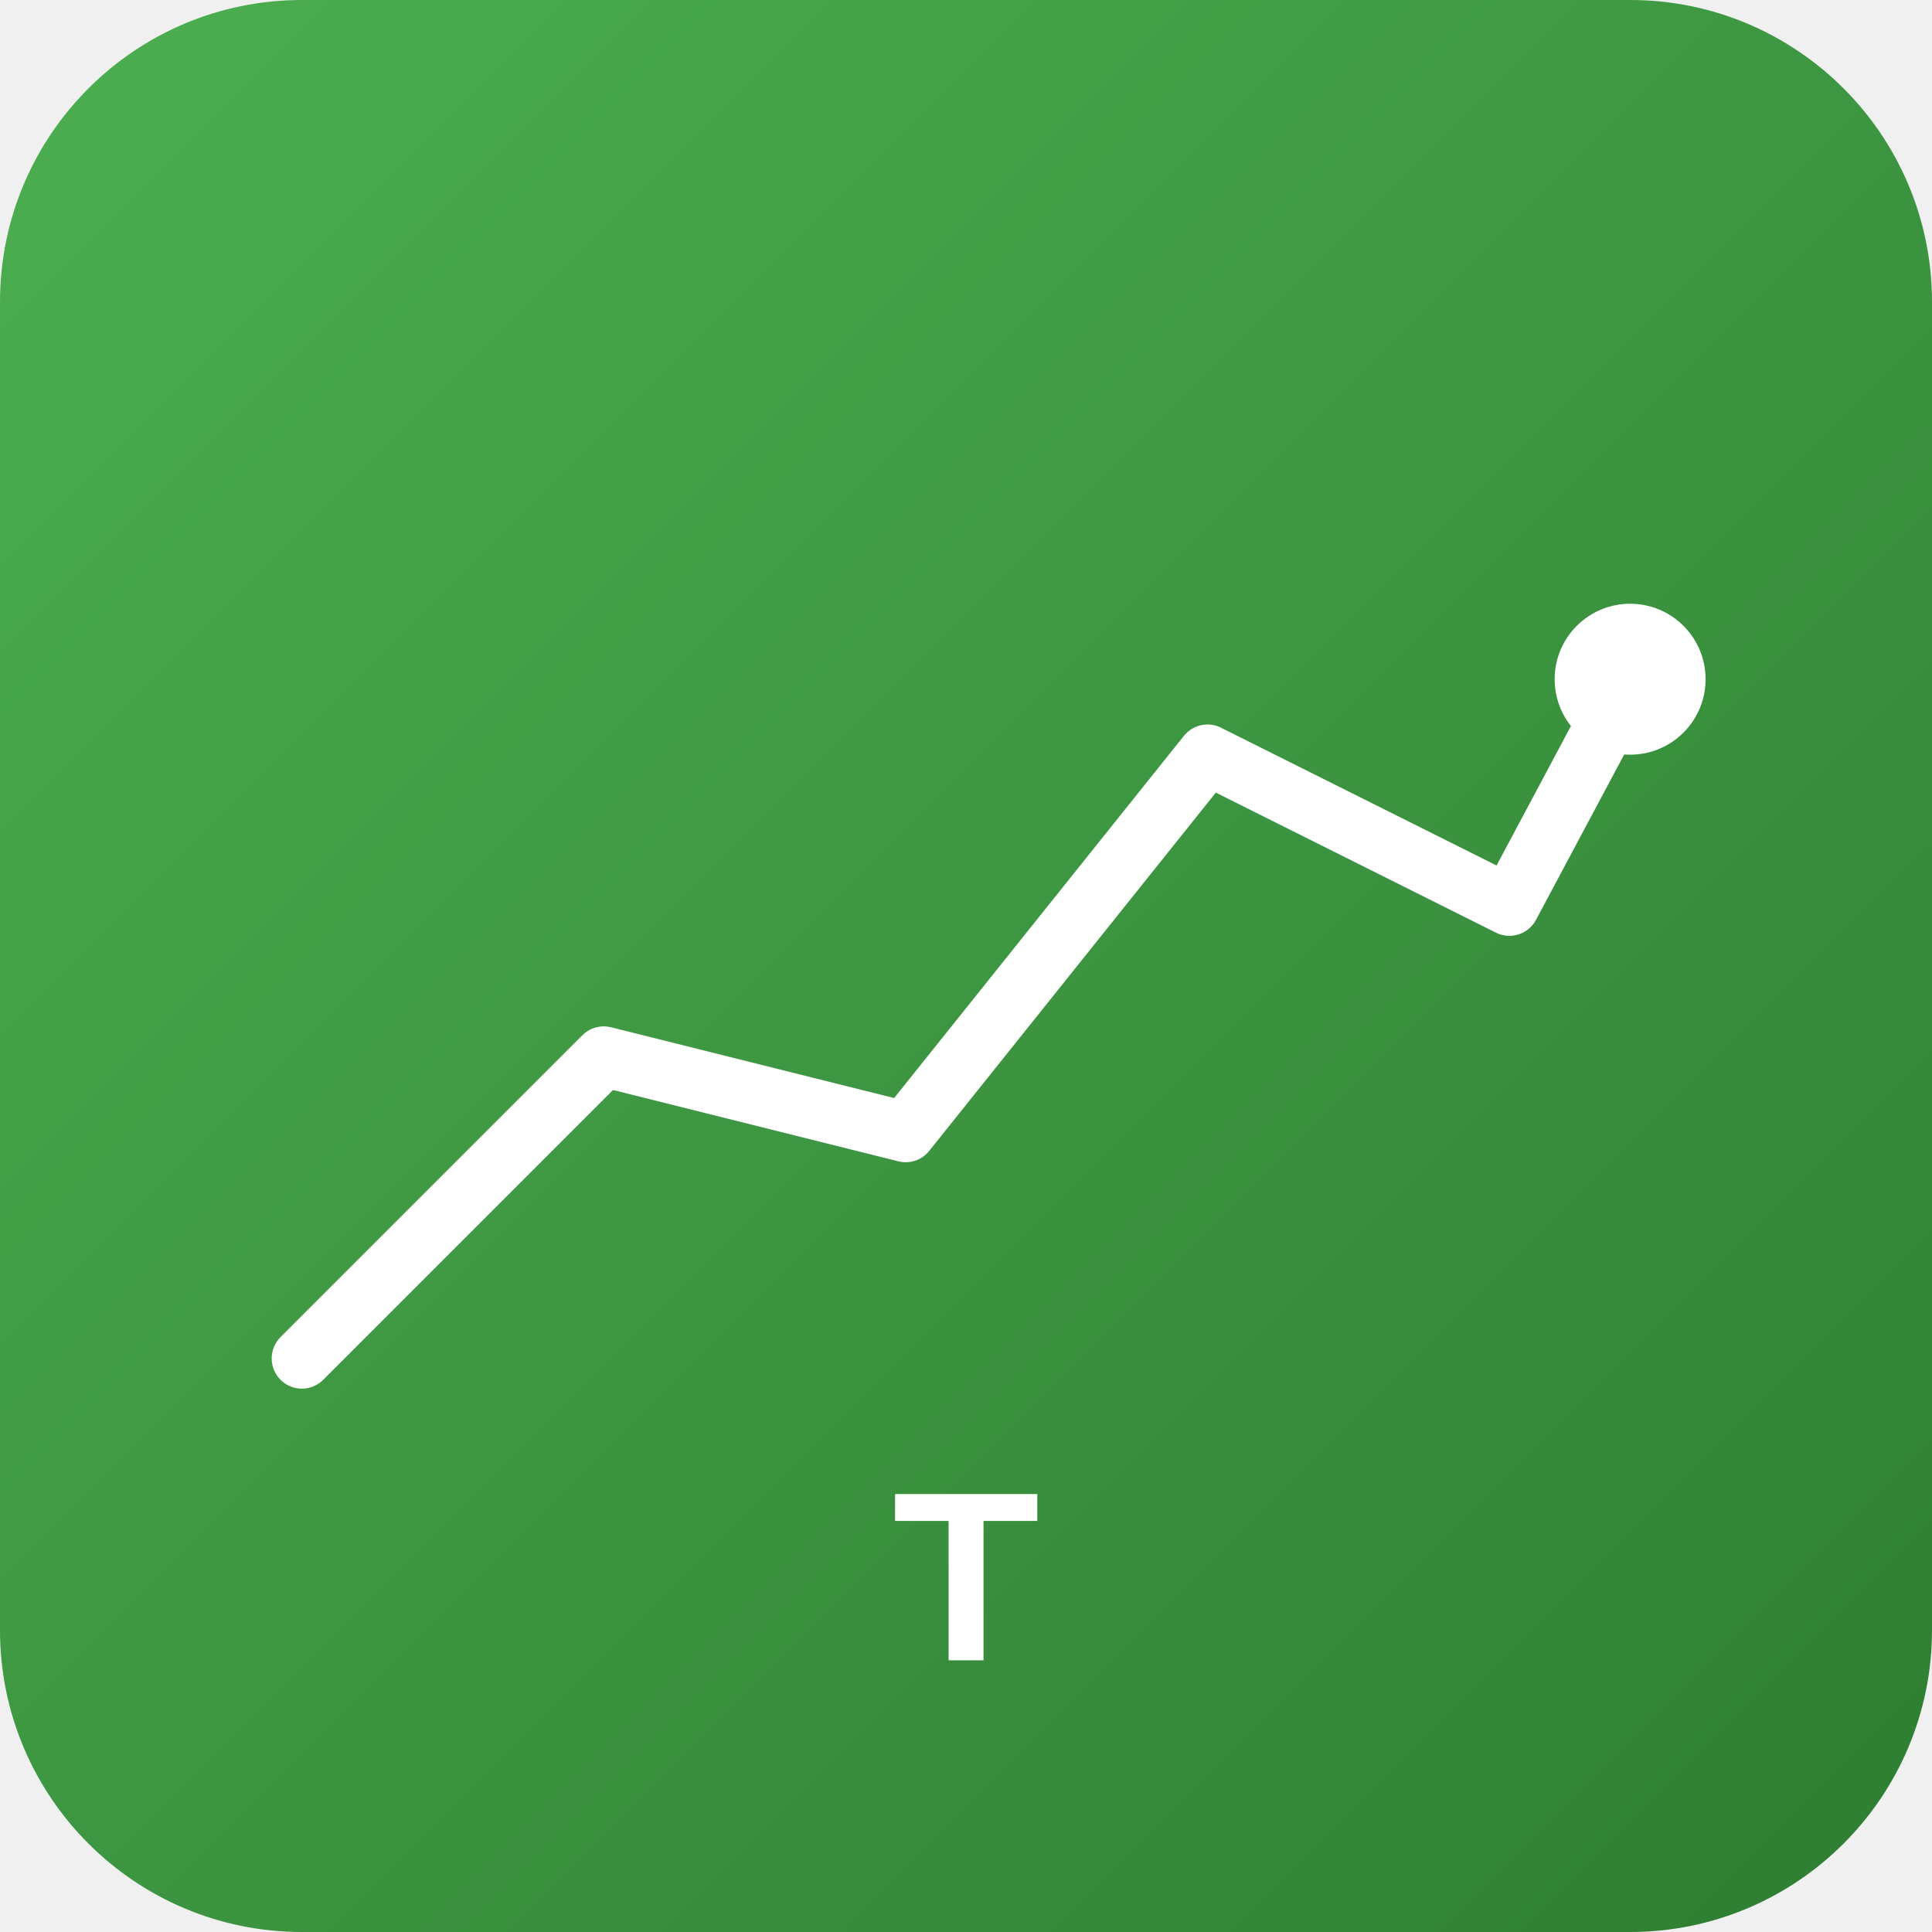
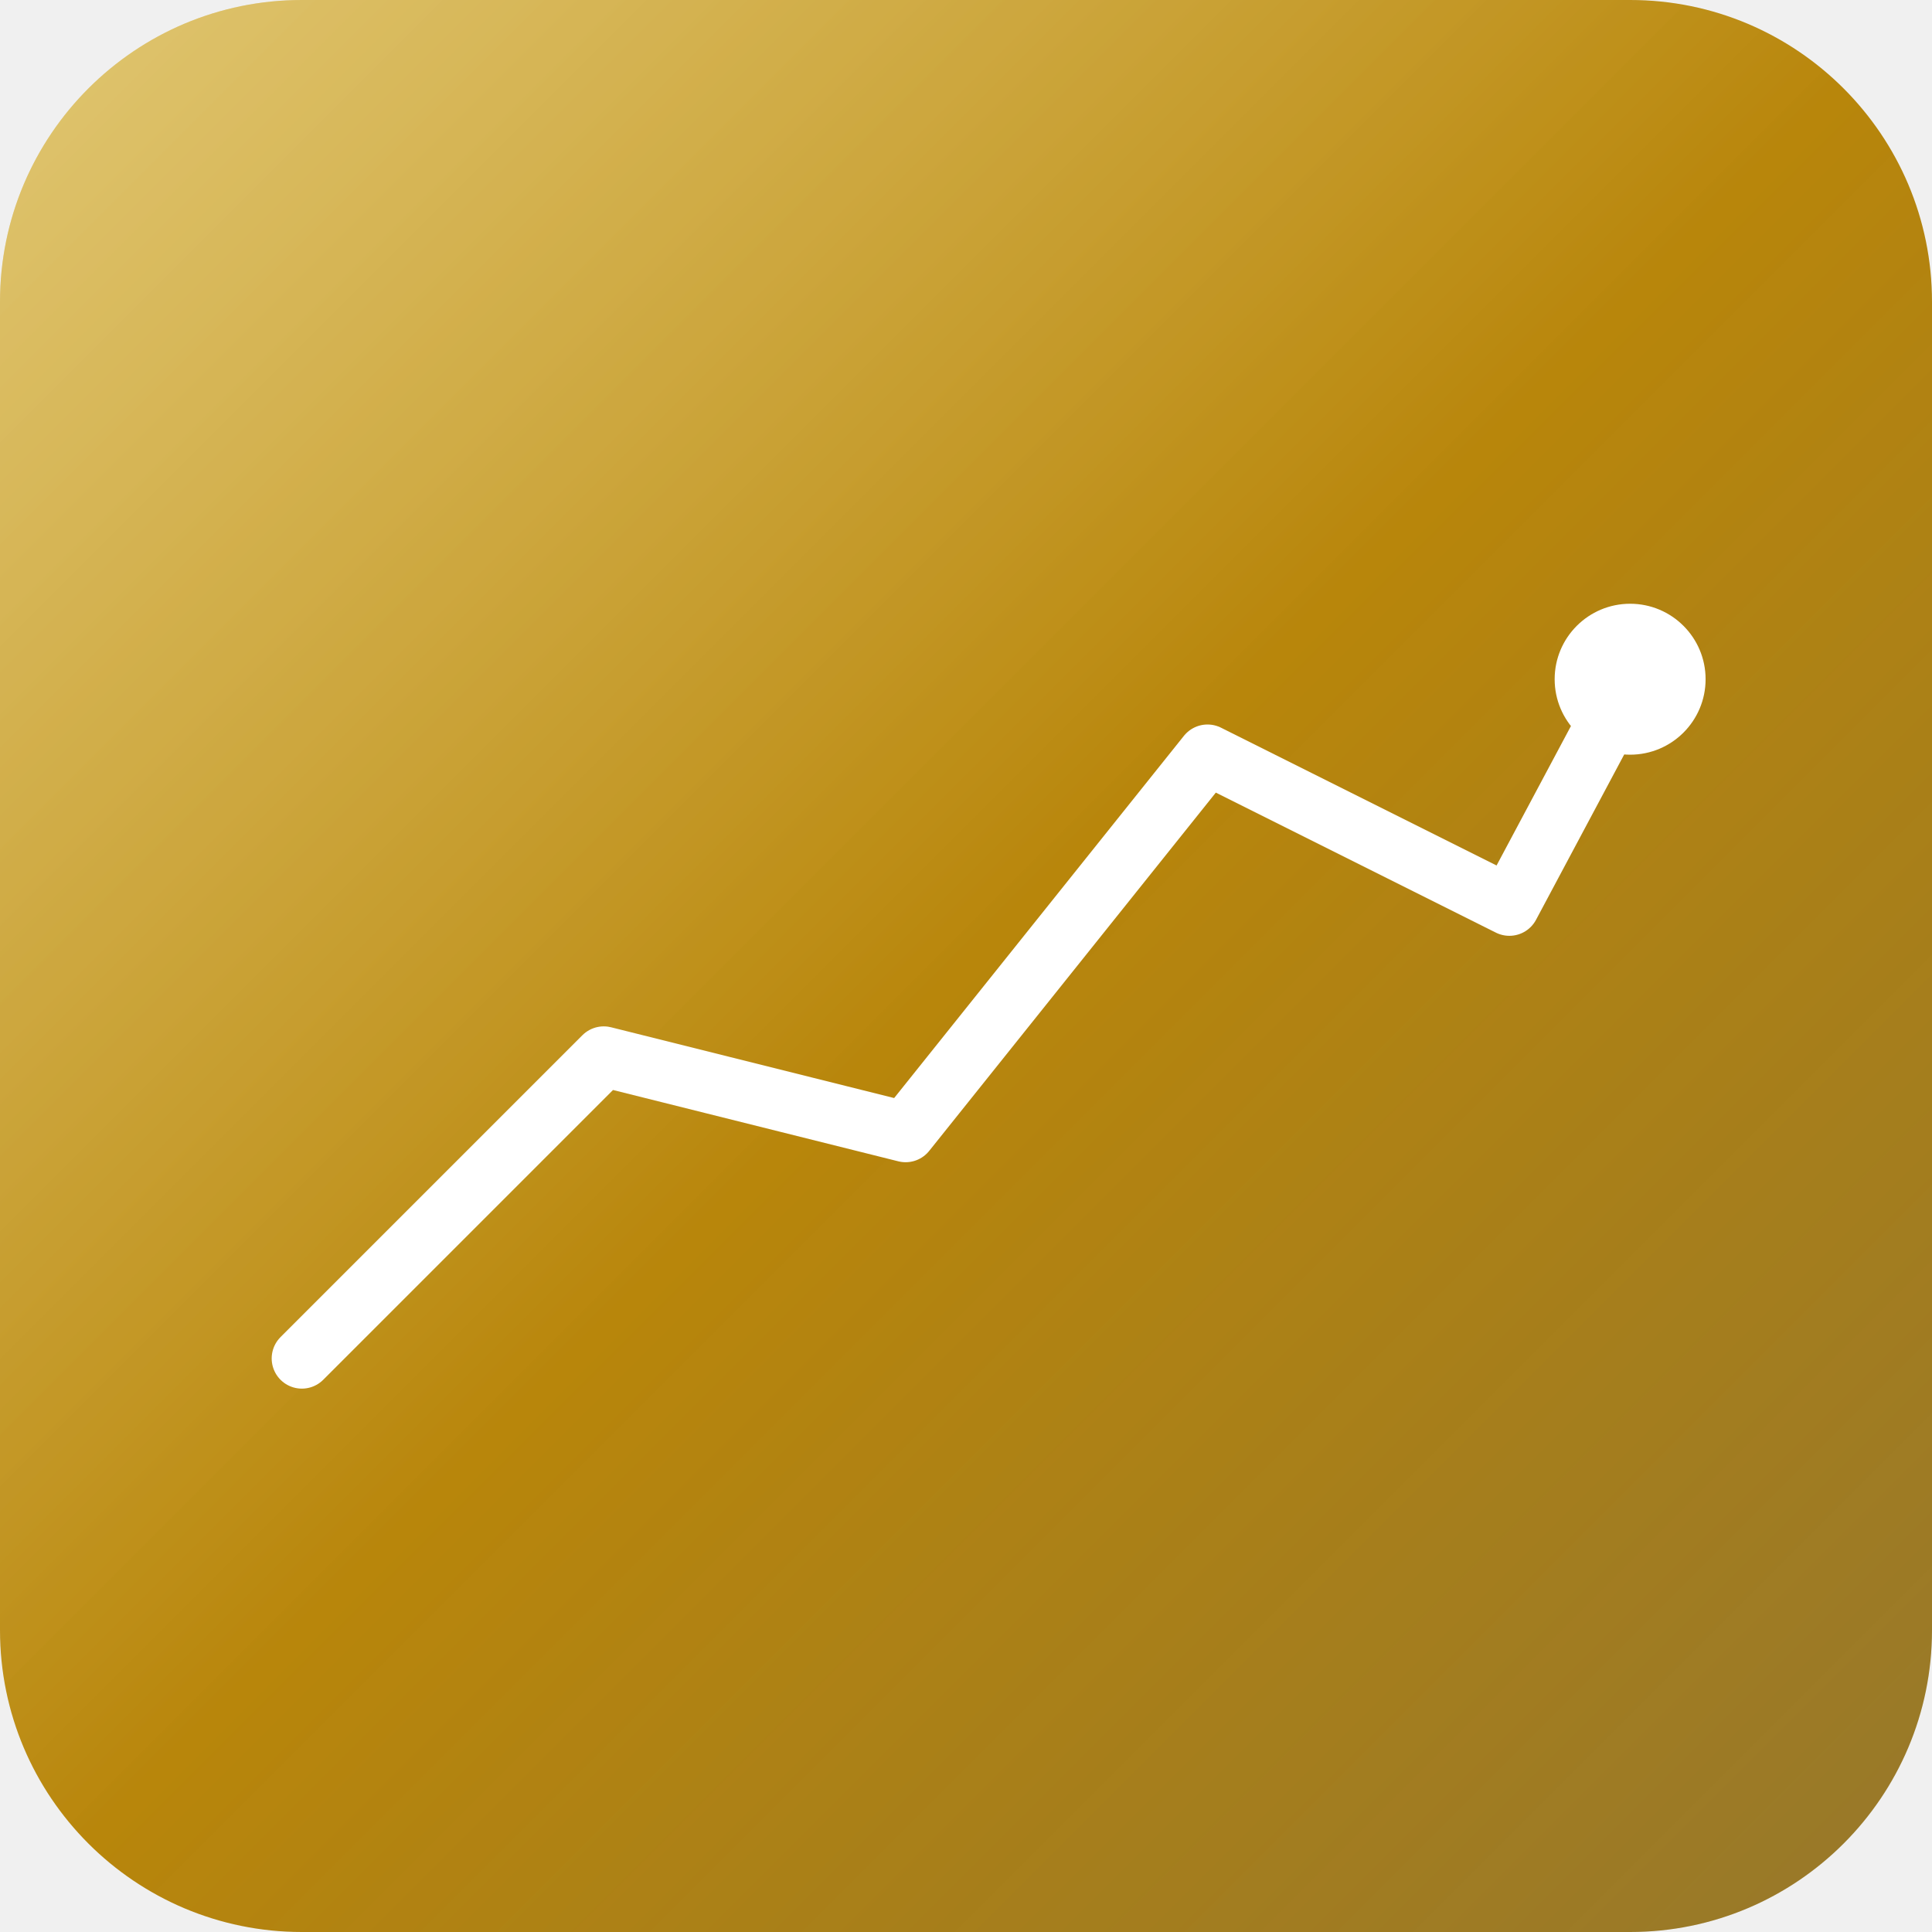
<svg xmlns="http://www.w3.org/2000/svg" width="128" height="128">
  <defs>
    <linearGradient id="grad" x1="0%" y1="0%" x2="100%" y2="100%">
-       <stop offset="0%" style="stop-color:#4CAF50;stop-opacity:1" />
-       <stop offset="100%" style="stop-color:#2E7D32;stop-opacity:1" />
+       <stop offset="0%" style="stop-color:#D4AF37;stop-opacity:1" />
+       <stop offset="50%" style="stop-color:#B8860B;stop-opacity:1" />
+       <stop offset="100%" style="stop-color:#8B6914;stop-opacity:1" />
+     </linearGradient>
+     <linearGradient id="shine" x1="0%" y1="0%" x2="100%" y2="100%">
+       <stop offset="0%" style="stop-color:#FFF;stop-opacity:0.3" />
+       <stop offset="50%" style="stop-color:#FFF;stop-opacity:0" />
+       <stop offset="100%" style="stop-color:#FFF;stop-opacity:0.1" />
    </linearGradient>
  </defs>
  <rect width="128" height="128" rx="20" fill="url(#grad)" />
+   <rect width="128" height="128" rx="20" fill="url(#shine)" />
  <path d="M 20 90 L 40 70 L 60 75 L 80 50 L 100 60 L 108 45" stroke="white" stroke-width="4" fill="none" stroke-linecap="round" stroke-linejoin="round" />
  <circle cx="108" cy="45" r="5" fill="white" />
-   <text x="64" y="110" font-family="Arial, sans-serif" font-size="16" font-weight="bold" fill="white" text-anchor="middle">T</text>
</svg>
